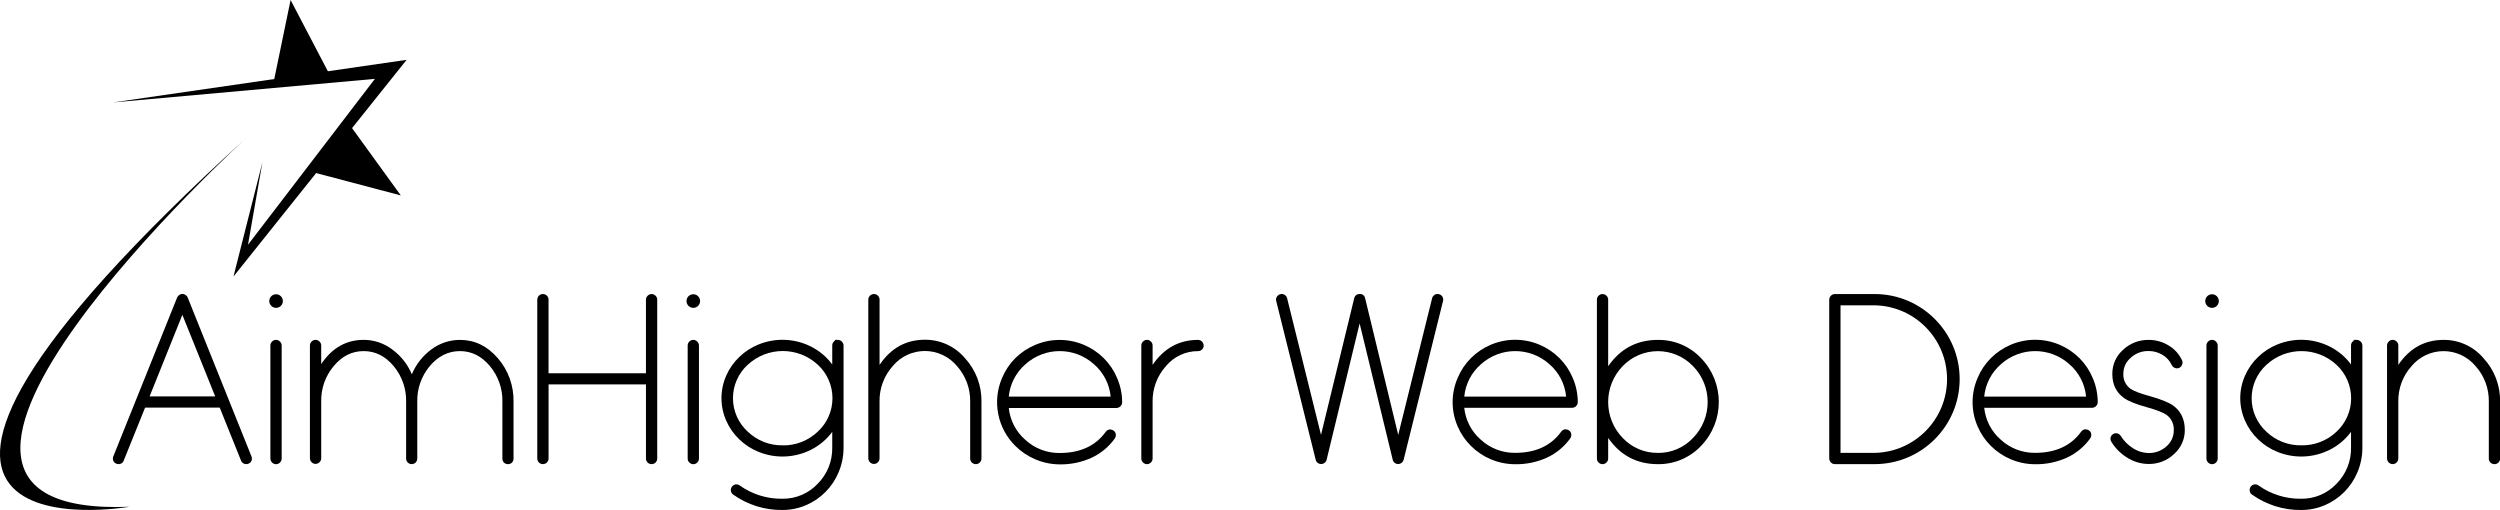
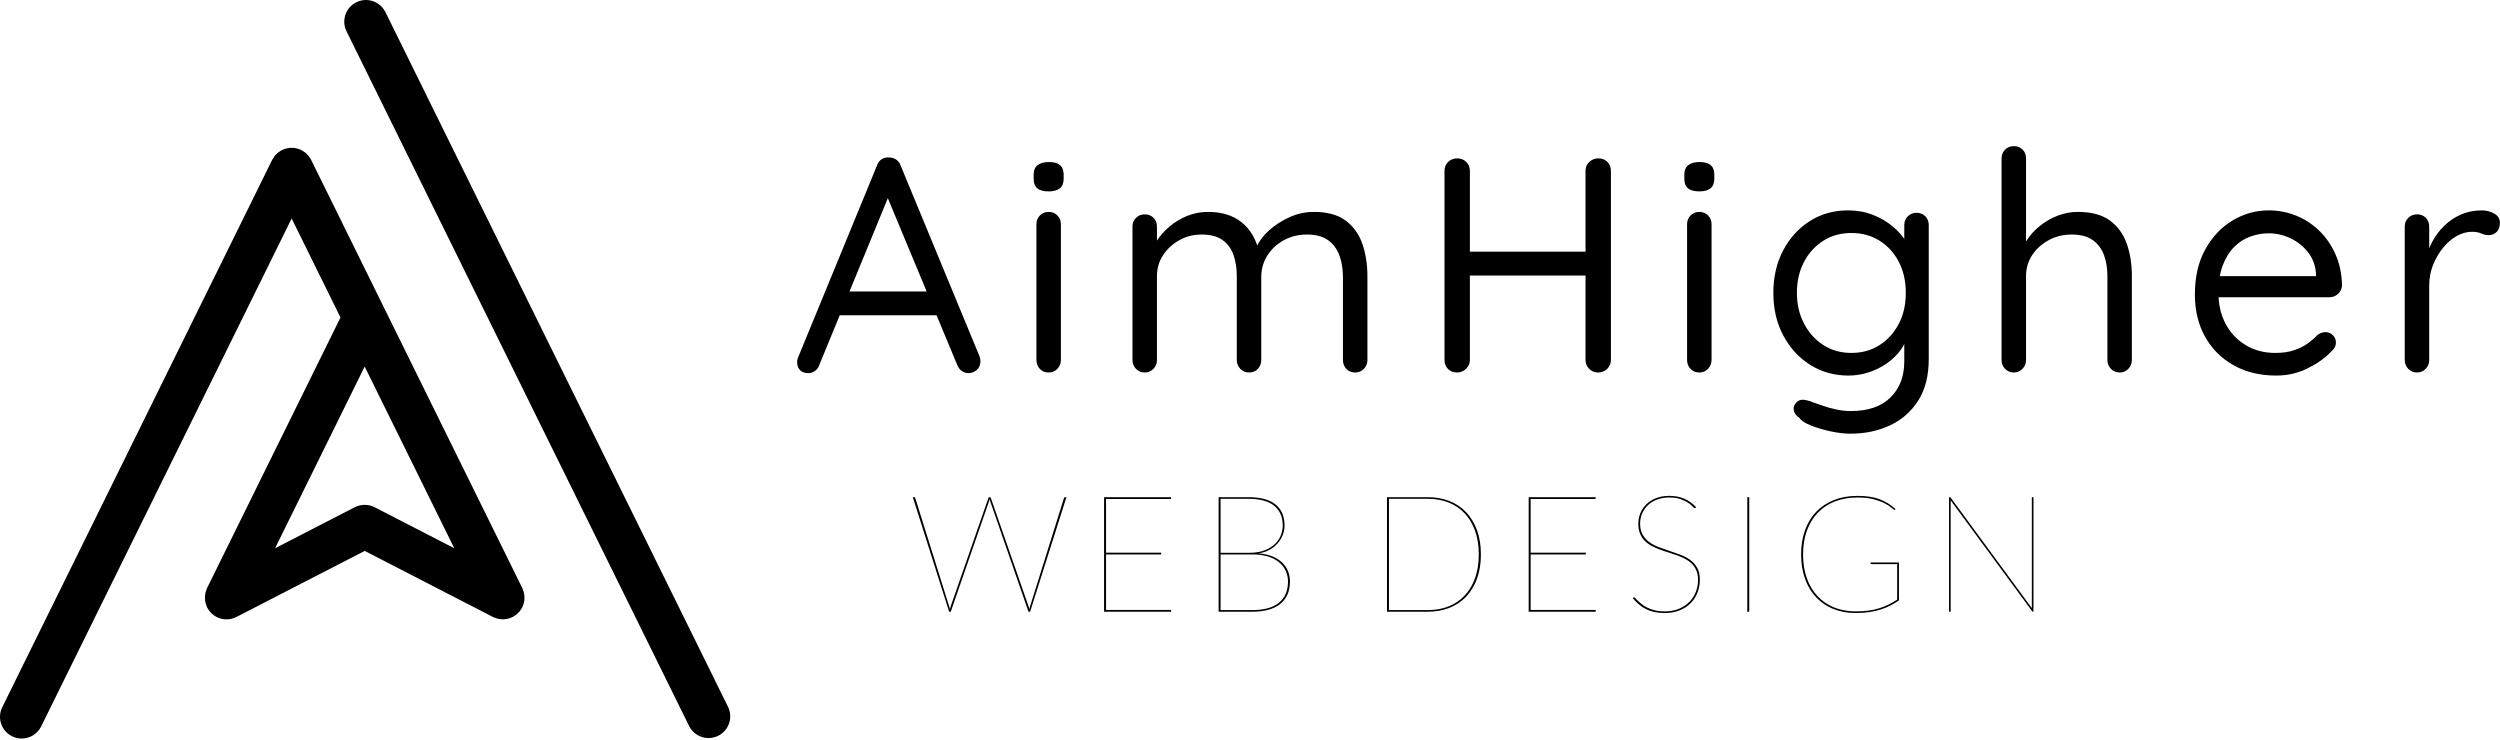
- <svg xmlns="http://www.w3.org/2000/svg" id="Layer_1" data-name="Layer 1" viewBox="0 0 1001.06 204.19">
-   <defs />
-   <polygon class="cls-1" points="116.36 0 132.69 31.22 109.46 33.4 116.36 0" />
-   <polygon class="cls-1" points="160.5 78.26 126.43 69.26 140.49 50.64 160.5 78.26" />
-   <polygon class="cls-2" points="45.21 41.02 162.82 23.96 93.49 110.72 105.08 64.98 99.3 98.01 150.12 31.58 45.21 41.02" />
-   <path class="cls-1" d="M348.7,452.55S180.46,605.63,301.33,600.82C301.33,600.82,157.59,626,348.7,452.55Z" transform="translate(-249.47 -397.9)" />
-   <path class="cls-2" d="M350.16,580.64a2.09,2.09,0,0,1,.18.86,2.42,2.42,0,0,1-.18.9,2,2,0,0,1-1.22,1.17,2.09,2.09,0,0,1-.86.18,2.35,2.35,0,0,1-1.26-.36,2.09,2.09,0,0,1-.81-1l-8.56-21.28H307.57L299,582.35a2,2,0,0,1-1.17,1.22,2.09,2.09,0,0,1-.86.18,2.42,2.42,0,0,1-.9-.18,2,2,0,0,1-1.22-1.17,2.42,2.42,0,0,1-.18-.9,2.09,2.09,0,0,1,.18-.86L320.41,517a2.12,2.12,0,0,1,.86-1,2,2,0,0,1,1.22-.41,2,2,0,0,1,1.26.41,2.13,2.13,0,0,1,.86,1Zm-14.51-24-13.16-32.68-13.12,32.68Z" transform="translate(-249.47 -397.9)" />
-   <path class="cls-2" d="M361.93,516.52a2.72,2.72,0,1,1-1.92-.79A2.61,2.61,0,0,1,361.93,516.52ZM360,534a2.07,2.07,0,0,1,1.58.68,2.16,2.16,0,0,1,.68,1.58v45.26a2.16,2.16,0,0,1-.68,1.58,2.18,2.18,0,0,1-3.16,0,2.17,2.17,0,0,1-.68-1.58V536.24a2.16,2.16,0,0,1,.68-1.58A2.07,2.07,0,0,1,360,534Z" transform="translate(-249.47 -397.9)" />
-   <path class="cls-2" d="M433.64,534q8.83,0,15.15,7.3a25.81,25.81,0,0,1,6.31,17.53v22.72a2.16,2.16,0,0,1-2.21,2.21,2.29,2.29,0,0,1-1.62-.63,2.24,2.24,0,0,1-.63-1.58V558.82a21.43,21.43,0,0,0-5-14.33q-5-6-12-6t-12.08,6a21.43,21.43,0,0,0-5,14.33v22.72a2.23,2.23,0,0,1-3.79,1.58,2.16,2.16,0,0,1-.68-1.58V558.82a21.43,21.43,0,0,0-5-14.33q-5-6-12-6t-12,6a21.43,21.43,0,0,0-5,14.33V581.4a2.16,2.16,0,0,1-.68,1.58,2.18,2.18,0,0,1-3.16,0,2.16,2.16,0,0,1-.68-1.58V536.24a2.16,2.16,0,0,1,.68-1.58,2.18,2.18,0,0,1,3.16,0,2.16,2.16,0,0,1,.68,1.58v7.44q6.49-9.69,17-9.69a18.87,18.87,0,0,1,11.49,3.88,23.47,23.47,0,0,1,7.8,9.92,23.59,23.59,0,0,1,7.75-9.92A19.06,19.06,0,0,1,433.64,534Z" transform="translate(-249.47 -397.9)" />
-   <path class="cls-2" d="M510.38,515.64a2.16,2.16,0,0,1,1.58.68,2.07,2.07,0,0,1,.68,1.58v63.6a2.23,2.23,0,0,1-2.25,2.25,2.14,2.14,0,0,1-1.58-.63,2.22,2.22,0,0,1-.68-1.62V551.83h-39v29.66a2.22,2.22,0,0,1-.68,1.62,2.29,2.29,0,0,1-3.16,0,2.21,2.21,0,0,1-.68-1.62v-63.6a2.25,2.25,0,0,1,4.51,0v29.48h39V517.89a2.31,2.31,0,0,1,2.25-2.25Z" transform="translate(-249.47 -397.9)" />
-   <path class="cls-2" d="M529,516.52a2.72,2.72,0,1,1-1.91-.79A2.61,2.61,0,0,1,529,516.52ZM527.09,534a2.07,2.07,0,0,1,1.58.68,2.16,2.16,0,0,1,.68,1.58v45.26a2.16,2.16,0,0,1-.68,1.58,2.18,2.18,0,0,1-3.16,0,2.16,2.16,0,0,1-.68-1.58V536.24a2.16,2.16,0,0,1,.68-1.58A2.07,2.07,0,0,1,527.09,534Z" transform="translate(-249.47 -397.9)" />
-   <path class="cls-2" d="M585,534a2.31,2.31,0,0,1,2.25,2.25v41.2a25.07,25.07,0,0,1-2,9.6,24.54,24.54,0,0,1-13,13.12,23.73,23.73,0,0,1-9.47,1.94,33.15,33.15,0,0,1-19.74-6.18,2.08,2.08,0,0,1-.9-1.44,2.28,2.28,0,0,1,1.85-2.61,2.16,2.16,0,0,1,1.67.41,28.82,28.82,0,0,0,17.13,5.32,19.09,19.09,0,0,0,14.11-6,20,20,0,0,0,5.82-14.42v-6.36a24,24,0,0,1-8.52,7.17,25.4,25.4,0,0,1-20.92.86,24,24,0,0,1-7.75-5,23.2,23.2,0,0,1-5.23-7.44,22.25,22.25,0,0,1,0-18.17,23.2,23.2,0,0,1,5.23-7.44,24,24,0,0,1,7.75-5,25.4,25.4,0,0,1,20.92.86,24,24,0,0,1,8.52,7.17v-7.62a2.07,2.07,0,0,1,.68-1.58l.63-.68Zm-22.18,42.24a19.88,19.88,0,0,0,14.11-5.5A18.21,18.21,0,0,0,577,544a20.67,20.67,0,0,0-28.17,0,18.12,18.12,0,0,0,0,26.69A19.72,19.72,0,0,0,562.85,576.22Z" transform="translate(-249.47 -397.9)" />
-   <path class="cls-2" d="M619.8,533.94a20.79,20.79,0,0,1,16,7.3,25.15,25.15,0,0,1,6.67,17.58v22.72a2.16,2.16,0,0,1-.68,1.58,2.29,2.29,0,0,1-3.16,0,2.16,2.16,0,0,1-.68-1.58V558.82a20.82,20.82,0,0,0-5.32-14.38,16.72,16.72,0,0,0-25.65,0,20.82,20.82,0,0,0-5.32,14.38V581.4A2.16,2.16,0,0,1,601,583a2.18,2.18,0,0,1-3.16,0,2.16,2.16,0,0,1-.68-1.58V517.89a2.25,2.25,0,0,1,4.51,0V544Q608.45,533.94,619.8,533.94Z" transform="translate(-249.47 -397.9)" />
-   <path class="cls-2" d="M664,581.81a25.2,25.2,0,0,1-7.93-5.32,24.62,24.62,0,0,1-5.36-27.23,24.72,24.72,0,0,1,5.36-8A25.22,25.22,0,0,1,664,536a25,25,0,0,1,19.52,0,25.23,25.23,0,0,1,7.93,5.32,24.72,24.72,0,0,1,5.36,8,24.42,24.42,0,0,1,2,9.69,2.31,2.31,0,0,1-2.25,2.25H653.41a19.56,19.56,0,0,0,6.67,12.8,19.93,19.93,0,0,0,13.7,5.23q12.35,0,18.48-8.52a2.31,2.31,0,0,1,1.44-.9,1.52,1.52,0,0,1,.36,0,2.23,2.23,0,0,1,1.31.45,2.11,2.11,0,0,1,.9,1.49,2.36,2.36,0,0,1,0,.45,2.11,2.11,0,0,1-.41,1.22,23.75,23.75,0,0,1-9.29,7.71,29.75,29.75,0,0,1-12.85,2.66A25.24,25.24,0,0,1,664,581.81ZM694.2,556.7a19.55,19.55,0,0,0-6.67-12.94,20.5,20.5,0,0,0-27.45,0,19.54,19.54,0,0,0-6.67,12.94Z" transform="translate(-249.47 -397.9)" />
-   <path class="cls-2" d="M729.2,534a2.31,2.31,0,0,1,2.25,2.25,2.21,2.21,0,0,1-.68,1.62,2.24,2.24,0,0,1-1.58.63,16.57,16.57,0,0,0-12.85,6A20.82,20.82,0,0,0,711,558.87v22.63a2.17,2.17,0,0,1-.68,1.58,2.18,2.18,0,0,1-3.16,0,2.17,2.17,0,0,1-.68-1.58V536.24a2.16,2.16,0,0,1,.68-1.58,2.18,2.18,0,0,1,3.16,0,2.16,2.16,0,0,1,.68,1.58V544Q717.84,534,729.2,534Z" transform="translate(-249.47 -397.9)" />
-   <path class="cls-1" d="M827.07,516.72a2.22,2.22,0,0,1,.31,1.13,2.12,2.12,0,0,1-.09.59L811.52,582a2.32,2.32,0,0,1-.81,1.22,2.22,2.22,0,0,1-2.79,0,2.08,2.08,0,0,1-.77-1.22l-13.25-54.59L780.68,582a2,2,0,0,1-.81,1.22,2.22,2.22,0,0,1-2.79,0,2.08,2.08,0,0,1-.77-1.22l-15.82-63.6a1.69,1.69,0,0,1-.09-.54,2.31,2.31,0,0,1,1.71-2.16,2.13,2.13,0,0,1,.59-.09,2.25,2.25,0,0,1,2.16,1.71l13.57,54.72,13.3-54.72a2.18,2.18,0,0,1,2.16-1.71,2.08,2.08,0,0,1,2.21,1.71l13.25,54.72,13.57-54.72a2.24,2.24,0,0,1,2.16-1.71,2.11,2.11,0,0,1,.59.09A2.26,2.26,0,0,1,827.07,516.72Z" transform="translate(-249.47 -397.9)" />
-   <path class="cls-1" d="M846.43,581.81a25.22,25.22,0,0,1-7.93-5.32,24.32,24.32,0,0,1-5.36-7.89,24.07,24.07,0,0,1-2-9.65,24.39,24.39,0,0,1,2-9.69,24.7,24.7,0,0,1,5.36-8,25.24,25.24,0,0,1,7.93-5.32,25,25,0,0,1,19.52,0,25.22,25.22,0,0,1,7.93,5.32,24.74,24.74,0,0,1,5.37,8,24.42,24.42,0,0,1,2,9.69,2.31,2.31,0,0,1-2.25,2.25H835.79a19.55,19.55,0,0,0,6.67,12.8,19.93,19.93,0,0,0,13.7,5.23q12.35,0,18.48-8.52a2.3,2.3,0,0,1,1.44-.9,1.51,1.51,0,0,1,.36,0,2.22,2.22,0,0,1,1.31.45,2.12,2.12,0,0,1,.9,1.49,2.36,2.36,0,0,1,0,.45,2.12,2.12,0,0,1-.41,1.22,23.76,23.76,0,0,1-9.29,7.71,29.75,29.75,0,0,1-12.85,2.66A25.25,25.25,0,0,1,846.43,581.81Zm30.16-25.11a19.55,19.55,0,0,0-6.67-12.94,20.5,20.5,0,0,0-27.45,0,19.55,19.55,0,0,0-6.67,12.94Z" transform="translate(-249.47 -397.9)" />
-   <path class="cls-1" d="M913.34,534a23.32,23.32,0,0,1,17.26,7.3,25.26,25.26,0,0,1,0,35.16,23.32,23.32,0,0,1-17.26,7.3q-12.62,0-19.92-10.5v8.25a2.16,2.16,0,0,1-.68,1.58,2.18,2.18,0,0,1-3.15,0,2.16,2.16,0,0,1-.68-1.58v-63.6a2.25,2.25,0,0,1,4.51,0v26.64Q900.72,534,913.34,534Zm0,45.26a19,19,0,0,0,14.06-6,20.57,20.57,0,0,0,0-28.76,19.55,19.55,0,0,0-28.17,0,20.69,20.69,0,0,0,0,28.76A19,19,0,0,0,913.34,579.24Z" transform="translate(-249.47 -397.9)" />
-   <path class="cls-1" d="M1000.11,515.64a34.05,34.05,0,0,1,0,68.11H984.2a2.07,2.07,0,0,1-1.58-.68,2.17,2.17,0,0,1-.68-1.58v-63.6a2.31,2.31,0,0,1,2.25-2.25Zm0,63.6a29.55,29.55,0,0,0,0-59.09H986.46v59.09Z" transform="translate(-249.47 -397.9)" />
-   <path class="cls-1" d="M1054.63,581.81a25.22,25.22,0,0,1-7.93-5.32,24.32,24.32,0,0,1-5.36-7.89,24.08,24.08,0,0,1-2-9.65,24.39,24.39,0,0,1,2-9.69,24.7,24.7,0,0,1,5.36-8,25.24,25.24,0,0,1,7.93-5.32,25,25,0,0,1,19.52,0,25.22,25.22,0,0,1,7.93,5.32,24.74,24.74,0,0,1,5.37,8,24.42,24.42,0,0,1,2,9.69,2.31,2.31,0,0,1-2.25,2.25H1044a19.55,19.55,0,0,0,6.67,12.8,19.93,19.93,0,0,0,13.7,5.23q12.35,0,18.48-8.52a2.3,2.3,0,0,1,1.44-.9,1.51,1.51,0,0,1,.36,0,2.23,2.23,0,0,1,1.31.45,2.12,2.12,0,0,1,.9,1.49,2.36,2.36,0,0,1,0,.45,2.12,2.12,0,0,1-.41,1.22,23.75,23.75,0,0,1-9.29,7.71,29.75,29.75,0,0,1-12.85,2.66A25.25,25.25,0,0,1,1054.63,581.81Zm30.16-25.11a19.55,19.55,0,0,0-6.67-12.94,20.5,20.5,0,0,0-27.45,0A19.55,19.55,0,0,0,1044,556.7Z" transform="translate(-249.47 -397.9)" />
-   <path class="cls-1" d="M1101,581a19.25,19.25,0,0,1-6.08-6.17,2.31,2.31,0,0,1-.32-1.71,2.22,2.22,0,0,1,1-1.4,2,2,0,0,1,1.67-.27,2.11,2.11,0,0,1,1.4,1,15.32,15.32,0,0,0,4.6,4.73,11.91,11.91,0,0,0,6.58,2.12,10.32,10.32,0,0,0,7.12-2.66,8.34,8.34,0,0,0,2.93-6.4,7.16,7.16,0,0,0-2.84-6.18q-2-1.44-7.84-3.07-6.58-1.8-9.29-3.74-4.64-3.34-4.64-9.65a12.7,12.7,0,0,1,4.28-9.6,14.59,14.59,0,0,1,10.28-4,15,15,0,0,1,8,2.25,13.33,13.33,0,0,1,5.37,5.95,2.12,2.12,0,0,1,0,1.76,2.2,2.2,0,0,1-1.17,1.26,2.25,2.25,0,0,1-1.71,0,2.2,2.2,0,0,1-1.26-1.17,9.25,9.25,0,0,0-3.7-4.06,10.57,10.57,0,0,0-5.59-1.53,10.16,10.16,0,0,0-7.08,2.66,8.29,8.29,0,0,0-3,6.4,6.91,6.91,0,0,0,2.79,6q1.94,1.4,7.8,3,6.63,1.85,9.38,3.79,4.64,3.38,4.64,9.78a12.7,12.7,0,0,1-4.28,9.6,14.49,14.49,0,0,1-10.28,4A16.18,16.18,0,0,1,1101,581Z" transform="translate(-249.47 -397.9)" />
-   <path class="cls-1" d="M1137.14,516.52a2.72,2.72,0,1,1-1.92-.79A2.61,2.61,0,0,1,1137.14,516.52ZM1135.23,534a2.06,2.06,0,0,1,1.58.68,2.16,2.16,0,0,1,.68,1.58v45.26a2.16,2.16,0,0,1-.68,1.58,2.18,2.18,0,0,1-3.15,0,2.16,2.16,0,0,1-.68-1.58V536.24a2.16,2.16,0,0,1,.68-1.58A2.06,2.06,0,0,1,1135.23,534Z" transform="translate(-249.47 -397.9)" />
-   <path class="cls-1" d="M1193.17,534a2.31,2.31,0,0,1,2.25,2.25v41.2a25.07,25.07,0,0,1-2,9.6,24.55,24.55,0,0,1-13,13.12,23.72,23.72,0,0,1-9.47,1.94,33.14,33.14,0,0,1-19.74-6.18,2.08,2.08,0,0,1-.9-1.44,2.28,2.28,0,0,1,1.85-2.61,2.16,2.16,0,0,1,1.67.41,28.82,28.82,0,0,0,17.13,5.32,19.09,19.09,0,0,0,14.11-6,20,20,0,0,0,5.81-14.42v-6.36a24,24,0,0,1-8.52,7.17,25.4,25.4,0,0,1-20.92.86,24,24,0,0,1-7.75-5,23.18,23.18,0,0,1-5.23-7.44,22.24,22.24,0,0,1,0-18.17,23.18,23.18,0,0,1,5.23-7.44,24,24,0,0,1,7.75-5,25.4,25.4,0,0,1,20.92.86,24,24,0,0,1,8.52,7.17v-7.62a2.08,2.08,0,0,1,.68-1.58l.63-.68ZM1171,576.22a19.88,19.88,0,0,0,14.11-5.5,18.22,18.22,0,0,0,0-26.69,20.67,20.67,0,0,0-28.17,0,18.12,18.12,0,0,0,0,26.69A19.73,19.73,0,0,0,1171,576.22Z" transform="translate(-249.47 -397.9)" />
-   <path class="cls-1" d="M1227.9,534a20.7,20.7,0,0,1,16,7.3,25,25,0,0,1,6.67,17.53v22.72a2.16,2.16,0,0,1-.68,1.58,2.29,2.29,0,0,1-3.16,0,2.17,2.17,0,0,1-.68-1.58V558.82a20.67,20.67,0,0,0-5.32-14.33,16.67,16.67,0,0,0-25.6,0,20.66,20.66,0,0,0-5.32,14.33v22.67a2.16,2.16,0,0,1-.68,1.58,2.18,2.18,0,0,1-3.15,0,2.16,2.16,0,0,1-.68-1.58V536.24a2.16,2.16,0,0,1,.68-1.58,2.18,2.18,0,0,1,3.15,0,2.16,2.16,0,0,1,.68,1.58V544Q1216.59,534,1227.9,534Z" transform="translate(-249.47 -397.9)" />
+ <svg viewBox="0 0 2136 632">
+   <g transform="matrix(1,0,0,1,-9.55528e-05,-2.32086)">
+     <g transform="matrix(4.16667,0,0,4.16667,0,0)">
+       <path d="M194.623,125.993L194.958,125.993L202.776,103.445C202.843,103.233 202.894,103.059 202.928,102.926C202.961,103.059 203.011,103.233 203.079,103.445L210.896,125.993L211.231,125.993L218.68,102.507L218.412,102.507C218.289,102.507 218.21,102.562 218.177,102.674L211.315,124.6C211.214,124.858 211.131,125.154 211.064,125.49C211.008,125.199 210.923,124.903 210.812,124.6L203.179,102.674C203.146,102.562 203.079,102.507 202.978,102.507L202.876,102.507C202.776,102.507 202.709,102.562 202.676,102.674L195.043,124.6C194.986,124.757 194.939,124.905 194.9,125.045C194.86,125.185 194.824,125.333 194.791,125.49C194.757,125.333 194.721,125.185 194.681,125.045C194.643,124.905 194.595,124.757 194.539,124.6L187.677,102.674C187.644,102.562 187.577,102.507 187.477,102.507L187.174,102.507L194.623,125.993ZM226.397,102.507L226.397,125.993L240.12,125.993L240.154,125.624L226.8,125.624L226.8,114.25L238.107,114.25L238.107,113.881L226.8,113.881L226.8,102.875L240.12,102.875L240.12,102.507L226.397,102.507ZM256.896,125.993C258.092,125.993 259.164,125.858 260.109,125.591C261.053,125.322 261.854,124.929 262.508,124.408C263.162,123.888 263.659,123.242 264.001,122.47C264.342,121.698 264.513,120.815 264.513,119.819C264.513,118.98 264.361,118.22 264.06,117.538C263.758,116.856 263.324,116.266 262.76,115.767C262.195,115.27 261.513,114.873 260.713,114.577C259.913,114.28 259.015,114.094 258.021,114.014C258.792,113.936 259.508,113.726 260.167,113.386C260.828,113.045 261.396,112.617 261.871,112.102C262.346,111.588 262.72,111.007 262.994,110.358C263.268,109.709 263.406,109.038 263.406,108.345C263.406,106.455 262.793,105.009 261.568,104.008C260.344,103.007 258.484,102.507 255.99,102.507L249.883,102.507L249.883,125.993L256.896,125.993ZM256.93,114.25C258.015,114.25 259.002,114.379 259.89,114.636C260.78,114.893 261.535,115.264 262.155,115.752C262.776,116.238 263.257,116.824 263.599,117.513C263.939,118.201 264.11,118.97 264.11,119.819C264.11,120.781 263.948,121.629 263.624,122.36C263.299,123.094 262.826,123.703 262.206,124.19C261.586,124.676 260.828,125.043 259.933,125.289C259.036,125.534 258.026,125.657 256.896,125.657L250.286,125.657L250.286,114.25L256.93,114.25ZM250.286,102.842L255.99,102.842C258.372,102.842 260.143,103.323 261.299,104.284C262.458,105.246 263.036,106.599 263.036,108.345C263.036,108.972 262.913,109.61 262.668,110.265C262.421,110.92 262.023,111.517 261.476,112.06C260.928,112.602 260.219,113.048 259.346,113.393C258.474,113.741 257.411,113.914 256.157,113.914L250.286,113.914L250.286,102.842ZM302.871,109.284C302.34,107.83 301.596,106.599 300.64,105.594C299.684,104.587 298.54,103.821 297.209,103.295C295.878,102.768 294.407,102.507 292.797,102.507L284.408,102.507L284.408,125.993L292.797,125.993C294.407,125.993 295.878,125.73 297.209,125.205C298.54,124.68 299.684,123.913 300.64,122.906C301.596,121.899 302.34,120.669 302.871,119.216C303.402,117.762 303.668,116.106 303.668,114.25C303.668,112.392 303.402,110.738 302.871,109.284ZM302.469,119.106C301.96,120.521 301.246,121.715 300.329,122.688C299.412,123.661 298.313,124.399 297.033,124.903C295.753,125.405 294.34,125.657 292.797,125.657L284.812,125.657L284.812,102.842L292.797,102.842C294.34,102.842 295.753,103.094 297.033,103.597C298.313,104.1 299.412,104.838 300.329,105.811C301.246,106.785 301.96,107.978 302.469,109.392C302.977,110.807 303.231,112.427 303.231,114.25C303.231,116.073 302.977,117.691 302.469,119.106ZM313.465,102.507L313.465,125.993L327.188,125.993L327.222,125.624L313.867,125.624L313.867,114.25L325.175,114.25L325.175,113.881L313.867,113.881L313.867,102.875L327.188,102.875L327.188,102.507L313.465,102.507ZM347.789,104.553C347.018,103.748 346.192,103.16 345.314,102.792C344.437,102.423 343.427,102.238 342.286,102.238C341.268,102.238 340.365,102.394 339.577,102.707C338.788,103.021 338.126,103.44 337.589,103.966C337.052,104.492 336.644,105.098 336.364,105.786C336.084,106.474 335.945,107.192 335.945,107.942C335.945,108.714 336.06,109.382 336.289,109.946C336.518,110.511 336.828,110.998 337.22,111.406C337.611,111.814 338.066,112.161 338.587,112.446C339.107,112.731 339.663,112.986 340.257,113.21C340.849,113.433 341.453,113.637 342.068,113.822C342.683,114.007 343.287,114.208 343.88,114.426C344.473,114.643 345.029,114.889 345.549,115.164C346.069,115.437 346.524,115.767 346.916,116.153C347.308,116.54 347.618,117.001 347.848,117.538C348.076,118.075 348.191,118.712 348.191,119.45C348.191,120.334 348.038,121.168 347.729,121.95C347.423,122.732 346.976,123.418 346.388,124.005C345.801,124.593 345.085,125.059 344.241,125.405C343.396,125.753 342.431,125.926 341.347,125.926C340.608,125.926 339.951,125.856 339.376,125.716C338.8,125.576 338.288,125.397 337.841,125.18C337.394,124.962 337.013,124.729 336.699,124.483C336.387,124.237 336.117,124.005 335.895,123.787C335.67,123.569 335.494,123.389 335.366,123.251C335.237,123.11 335.14,123.041 335.072,123.041C335.017,123.041 334.978,123.049 334.955,123.065C334.933,123.083 334.904,123.108 334.871,123.141L334.804,123.208C335.207,123.689 335.626,124.117 336.063,124.491C336.499,124.866 336.977,125.185 337.496,125.448C338.017,125.711 338.59,125.912 339.216,126.052C339.843,126.191 340.553,126.262 341.347,126.262C342.487,126.262 343.505,126.082 344.399,125.724C345.294,125.367 346.05,124.877 346.665,124.257C347.28,123.637 347.749,122.909 348.074,122.076C348.398,121.243 348.561,120.345 348.561,119.383C348.561,118.432 348.385,117.641 348.032,117.01C347.68,116.378 347.219,115.847 346.647,115.416C346.077,114.985 345.423,114.63 344.685,114.35C343.947,114.07 343.197,113.805 342.438,113.554C341.677,113.302 340.928,113.039 340.189,112.764C339.451,112.491 338.797,112.147 338.227,111.733C337.656,111.32 337.194,110.811 336.842,110.206C336.489,109.602 336.313,108.848 336.313,107.942C336.313,107.237 336.445,106.561 336.708,105.912C336.971,105.264 337.354,104.693 337.856,104.201C338.36,103.709 338.984,103.314 339.729,103.017C340.472,102.722 341.324,102.573 342.286,102.573C343.226,102.573 344.008,102.687 344.635,102.917C345.261,103.146 345.772,103.395 346.17,103.664C346.566,103.932 346.869,104.181 347.076,104.41C347.282,104.639 347.437,104.755 347.537,104.755C347.604,104.755 347.666,104.721 347.722,104.654L347.789,104.553ZM358.693,102.507L358.291,102.507L358.291,125.993L358.693,125.993L358.693,102.507ZM376.132,125.129C374.807,124.598 373.668,123.829 372.718,122.822C371.767,121.816 371.032,120.592 370.512,119.148C369.992,117.705 369.731,116.073 369.731,114.25C369.731,112.427 369.994,110.794 370.521,109.351C371.046,107.908 371.795,106.683 372.768,105.677C373.741,104.67 374.915,103.902 376.292,103.37C377.667,102.84 379.204,102.573 380.904,102.573C382.258,102.573 383.398,102.705 384.327,102.968C385.255,103.23 386.013,103.521 386.601,103.841C387.188,104.159 387.627,104.45 387.918,104.713C388.208,104.974 388.398,105.107 388.487,105.107C388.543,105.107 388.594,105.079 388.639,105.022L388.689,104.938C388.163,104.47 387.627,104.066 387.079,103.731C386.53,103.395 385.945,103.116 385.325,102.892C384.705,102.669 384.03,102.504 383.304,102.396C382.576,102.291 381.776,102.238 380.904,102.238C379.127,102.238 377.524,102.517 376.098,103.077C374.672,103.636 373.456,104.435 372.449,105.475C371.442,106.515 370.671,107.776 370.135,109.259C369.598,110.74 369.329,112.404 369.329,114.25C369.329,116.106 369.598,117.776 370.135,119.258C370.671,120.74 371.429,122 372.407,123.041C373.386,124.08 374.563,124.877 375.939,125.431C377.314,125.985 378.847,126.262 380.536,126.262C381.531,126.262 382.445,126.2 383.278,126.077C384.111,125.954 384.883,125.781 385.594,125.557C386.304,125.333 386.97,125.061 387.59,124.743C388.211,124.425 388.812,124.07 389.394,123.678L389.394,115.894L383.556,115.894L383.556,116.061C383.556,116.174 383.622,116.229 383.757,116.229L389.024,116.229L389.024,123.527C388.421,123.907 387.819,124.246 387.222,124.542C386.622,124.838 385.988,125.091 385.316,125.297C384.646,125.504 383.921,125.661 383.144,125.766C382.367,125.873 381.497,125.926 380.536,125.926C378.925,125.926 377.457,125.661 376.132,125.129ZM399.795,102.507L399.66,102.507L399.66,125.993L399.996,125.993L399.996,103.546L399.996,103.353C399.996,103.281 399.99,103.211 399.979,103.144L416.688,125.876C416.743,125.954 416.805,125.993 416.872,125.993L416.973,125.993L416.973,102.507L416.638,102.507L416.638,125.096C416.638,125.157 416.643,125.216 416.654,125.271L400.029,102.64C399.973,102.551 399.896,102.507 399.795,102.507Z" class="cls-n" />
+     </g>
+     <g transform="matrix(4.16667,0,0,4.16667,0,0)">
+       <path d="M296.955,33.752C296.454,34.234 296.203,34.849 296.203,35.602L296.203,74.368C296.203,75.08 296.432,75.687 296.894,76.188C297.353,76.69 297.979,76.941 298.775,76.941C299.485,76.941 300.102,76.69 300.625,76.188C301.147,75.687 301.409,75.08 301.409,74.368L301.409,35.602C301.409,34.849 301.158,34.234 300.657,33.752C300.154,33.272 299.548,33.031 298.838,33.031C298.085,33.031 297.457,33.272 296.955,33.752ZM325.905,33.752C325.381,34.234 325.121,34.849 325.121,35.602L325.121,74.368C325.121,75.08 325.371,75.687 325.873,76.188C326.376,76.69 326.981,76.941 327.692,76.941C328.445,76.941 329.073,76.69 329.574,76.188C330.076,75.687 330.327,75.08 330.327,74.368L330.327,35.602C330.327,34.849 330.086,34.234 329.606,33.752C329.125,33.272 328.508,33.031 327.755,33.031C327.044,33.031 326.428,33.272 325.905,33.752ZM298.398,57.056L327.755,57.056L327.818,52.163L298.586,52.163L298.398,57.056ZM350.964,46.517C350.964,45.807 350.724,45.211 350.242,44.73C349.761,44.249 349.165,44.009 348.455,44.009C347.743,44.009 347.147,44.249 346.667,44.73C346.187,45.211 345.945,45.807 345.945,46.517L345.945,74.368C345.945,75.08 346.175,75.687 346.636,76.188C347.096,76.69 347.702,76.941 348.455,76.941C349.165,76.941 349.761,76.69 350.242,76.188C350.724,75.687 350.964,75.08 350.964,74.368L350.964,46.517ZM350.744,39.178C351.267,38.761 351.528,38.112 351.528,37.234L351.528,36.355C351.528,35.477 351.277,34.829 350.775,34.411C350.274,33.994 349.521,33.784 348.518,33.784C347.514,33.784 346.74,33.994 346.197,34.411C345.653,34.829 345.382,35.477 345.382,36.355L345.382,37.234C345.382,38.112 345.632,38.761 346.135,39.178C346.636,39.597 347.409,39.805 348.455,39.805C349.459,39.805 350.222,39.597 350.744,39.178ZM371.163,45.859C368.862,47.302 367.032,49.299 365.674,51.849C364.314,54.401 363.635,57.328 363.635,60.631C363.635,63.894 364.314,66.801 365.674,69.351C367.032,71.902 368.872,73.909 371.193,75.372C373.515,76.837 376.139,77.569 379.066,77.569C380.446,77.569 381.815,77.349 383.175,76.909C384.533,76.47 385.767,75.865 386.876,75.091C387.983,74.317 388.915,73.428 389.668,72.424C390.42,71.421 390.922,70.333 391.173,69.162L390.483,68.849L390.483,74.682C390.483,77.735 389.542,80.192 387.66,82.053C385.778,83.913 383.06,84.845 379.506,84.845C378.501,84.845 377.477,84.73 376.432,84.5C375.386,84.269 374.465,84.007 373.672,83.715C372.877,83.422 372.27,83.214 371.853,83.088C370.932,82.712 370.18,82.524 369.595,82.524C369.008,82.524 368.506,82.816 368.089,83.402C367.795,83.862 367.723,84.353 367.869,84.876C368.015,85.399 368.402,85.869 369.029,86.287C369.321,86.789 370.054,87.281 371.225,87.761C372.396,88.242 373.744,88.65 375.271,88.985C376.797,89.319 378.188,89.487 379.442,89.487C382.412,89.487 385.109,88.922 387.534,87.793C389.959,86.664 391.894,84.97 393.337,82.712C394.78,80.453 395.501,77.61 395.501,74.181L395.501,46.706C395.501,45.995 395.271,45.399 394.811,44.918C394.351,44.438 393.745,44.197 392.992,44.197C392.28,44.197 391.684,44.438 391.204,44.918C390.723,45.399 390.483,45.995 390.483,46.706L390.483,52.163L391.737,52.916C391.737,51.996 391.412,51.013 390.765,49.968C390.116,48.923 389.217,47.919 388.067,46.957C386.917,45.995 385.568,45.211 384.022,44.604C382.475,43.999 380.78,43.695 378.94,43.695C376.056,43.695 373.462,44.416 371.163,45.859ZM385.401,49.905C387.074,50.951 388.392,52.393 389.354,54.233C390.315,56.074 390.797,58.207 390.797,60.631C390.797,63.015 390.315,65.127 389.354,66.967C388.392,68.808 387.074,70.26 385.401,71.327C383.729,72.393 381.805,72.926 379.631,72.926C377.456,72.926 375.532,72.383 373.86,71.295C372.187,70.208 370.869,68.735 369.908,66.873C368.945,65.013 368.465,62.932 368.465,60.631C368.465,58.248 368.945,56.137 369.908,54.296C370.869,52.456 372.187,51.003 373.86,49.936C375.532,48.869 377.456,48.336 379.631,48.336C381.805,48.336 383.729,48.86 385.401,49.905ZM421.91,44.792C420.571,45.316 419.358,46.016 418.271,46.894C417.184,47.772 416.284,48.766 415.573,49.874C414.862,50.982 414.402,52.08 414.193,53.166L415.448,51.786L415.448,33.031C415.448,32.32 415.218,31.724 414.759,31.243C414.298,30.762 413.691,30.522 412.938,30.522C412.228,30.522 411.632,30.762 411.152,31.243C410.671,31.724 410.43,32.32 410.43,33.031L410.43,74.368C410.43,75.08 410.671,75.687 411.152,76.188C411.632,76.69 412.228,76.941 412.938,76.941C413.649,76.941 414.246,76.69 414.727,76.188C415.207,75.687 415.448,75.08 415.448,74.368L415.448,57.181C415.448,55.593 415.866,54.161 416.702,52.885C417.539,51.61 418.668,50.585 420.09,49.81C421.512,49.037 423.08,48.65 424.795,48.65C426.635,48.65 428.089,49.037 429.154,49.81C430.221,50.585 430.983,51.61 431.444,52.885C431.904,54.161 432.135,55.593 432.135,57.181L432.135,74.368C432.135,75.08 432.374,75.687 432.855,76.188C433.336,76.69 433.932,76.941 434.644,76.941C435.354,76.941 435.95,76.69 436.432,76.188C436.911,75.687 437.152,75.08 437.152,74.368L437.152,57.181C437.152,54.757 436.808,52.551 436.118,50.563C435.427,48.578 434.277,46.988 432.668,45.796C431.058,44.604 428.872,44.009 426.112,44.009C424.648,44.009 423.247,44.27 421.91,44.792ZM473.189,76.094C475.176,75.112 476.774,73.972 477.988,72.676C478.656,72.133 478.992,71.505 478.992,70.794C478.992,70.208 478.782,69.706 478.365,69.288C477.946,68.87 477.444,68.66 476.859,68.66C476.315,68.66 475.771,68.849 475.229,69.226C474.685,69.812 474.025,70.386 473.253,70.95C472.478,71.515 471.548,71.986 470.461,72.362C469.373,72.738 468.077,72.926 466.572,72.926C464.271,72.926 462.243,72.393 460.487,71.327C458.73,70.26 457.36,68.808 456.378,66.967C455.396,65.127 454.904,62.994 454.904,60.569C454.904,58.395 455.196,56.533 455.782,54.986C456.367,53.44 457.151,52.174 458.135,51.191C459.116,50.208 460.226,49.497 461.46,49.058C462.692,48.619 463.938,48.4 465.191,48.4C466.738,48.4 468.223,48.734 469.646,49.403C471.066,50.072 472.27,51.025 473.253,52.257C474.234,53.492 474.789,54.965 474.915,56.68L474.915,58.059L475.918,57.181L451.768,57.181L452.896,61.509L477.674,61.509C478.343,61.509 478.929,61.28 479.432,60.82C479.933,60.36 480.204,59.795 480.247,59.126C480.204,56.784 479.766,54.662 478.929,52.759C478.093,50.857 476.974,49.225 475.573,47.866C474.172,46.508 472.583,45.473 470.806,44.762C469.027,44.051 467.157,43.695 465.191,43.695C462.599,43.695 460.151,44.375 457.853,45.733C455.553,47.093 453.681,49.058 452.238,51.63C450.795,54.201 450.073,57.307 450.073,60.946C450.073,64.207 450.765,67.082 452.145,69.57C453.523,72.059 455.469,74.015 457.978,75.435C460.487,76.858 463.414,77.569 466.76,77.569C469.06,77.569 471.203,77.076 473.189,76.094ZM497.402,76.188C497.883,75.687 498.124,75.08 498.124,74.368L498.124,59.126C498.124,57.621 498.385,56.209 498.908,54.892C499.431,53.574 500.12,52.393 500.978,51.348C501.835,50.303 502.775,49.497 503.801,48.933C504.825,48.368 505.86,48.086 506.905,48.086C507.658,48.086 508.286,48.202 508.787,48.431C509.29,48.661 509.812,48.776 510.355,48.776C510.94,48.776 511.464,48.567 511.924,48.148C512.383,47.731 512.614,47.082 512.614,46.204C512.614,45.41 512.227,44.792 511.454,44.354C510.68,43.914 509.833,43.695 508.913,43.695C507.366,43.695 505.943,43.977 504.647,44.542C503.351,45.106 502.201,45.881 501.197,46.863C500.194,47.846 499.367,48.954 498.72,50.187C498.071,51.421 497.622,52.687 497.371,53.982L498.124,55.3L498.124,47.019C498.124,46.308 497.894,45.713 497.434,45.231C496.974,44.752 496.367,44.51 495.614,44.51C494.902,44.51 494.308,44.752 493.827,45.231C493.346,45.713 493.105,46.308 493.105,47.019L493.105,74.368C493.105,75.08 493.346,75.687 493.827,76.188C494.308,76.69 494.902,76.941 495.614,76.941C496.325,76.941 496.921,76.69 497.402,76.188Z" class="cls-n" />
+     </g>
+     <g transform="matrix(4.16667,0,0,4.16667,0,0)">
+       <path d="M181.348,39.492L196.277,75.373C196.486,75.916 196.8,76.335 197.218,76.627C197.636,76.92 198.097,77.067 198.599,77.067C199.226,77.067 199.791,76.847 200.292,76.408C200.794,75.969 201.045,75.373 201.045,74.62C201.045,74.286 200.982,73.951 200.856,73.617L184.672,34.473C184.505,33.972 184.203,33.575 183.763,33.282C183.324,32.99 182.832,32.843 182.289,32.843C181.745,32.802 181.254,32.916 180.815,33.187C180.375,33.461 180.051,33.888 179.842,34.473L163.596,73.992C163.47,74.328 163.428,74.642 163.47,74.934C163.47,75.52 163.658,76.021 164.035,76.44C164.411,76.858 164.997,77.067 165.792,77.067C166.251,77.067 166.69,76.92 167.108,76.627C167.526,76.335 167.819,75.937 167.987,75.435L182.729,39.554L181.348,39.492ZM192.827,65.21L191.886,60.318L173.256,60.318L171.124,65.21L192.827,65.21ZM217.543,46.518C217.543,45.807 217.301,45.211 216.821,44.73C216.34,44.249 215.744,44.009 215.034,44.009C214.322,44.009 213.726,44.249 213.246,44.73C212.764,45.211 212.524,45.807 212.524,46.518L212.524,74.368C212.524,75.08 212.754,75.687 213.214,76.188C213.674,76.69 214.281,76.941 215.034,76.941C215.744,76.941 216.34,76.69 216.821,76.188C217.301,75.687 217.543,75.08 217.543,74.368L217.543,46.518ZM217.323,39.179C217.845,38.761 218.107,38.112 218.107,37.234L218.107,36.355C218.107,35.477 217.856,34.829 217.354,34.411C216.852,33.993 216.099,33.784 215.096,33.784C214.093,33.784 213.318,33.993 212.775,34.411C212.231,34.829 211.959,35.477 211.959,36.355L211.959,37.234C211.959,38.112 212.211,38.761 212.712,39.179C213.214,39.596 213.987,39.805 215.034,39.805C216.037,39.805 216.799,39.596 217.323,39.179ZM243.449,44.824C242.11,45.367 240.897,46.1 239.811,47.019C238.723,47.94 237.835,48.943 237.145,50.03C236.455,51.118 236.025,52.205 235.859,53.292L237.239,51.786L237.239,47.019C237.239,46.308 237.008,45.713 236.548,45.232C236.088,44.752 235.482,44.51 234.73,44.51C234.019,44.51 233.422,44.752 232.942,45.232C232.46,45.713 232.221,46.308 232.221,47.019L232.221,74.368C232.221,75.08 232.46,75.687 232.942,76.188C233.422,76.69 234.019,76.941 234.73,76.941C235.44,76.941 236.036,76.69 236.518,76.188C236.998,75.687 237.239,75.08 237.239,74.368L237.239,57.181C237.239,55.592 237.656,54.161 238.494,52.885C239.329,51.61 240.438,50.585 241.818,49.81C243.198,49.037 244.725,48.65 246.397,48.65C248.237,48.65 249.68,49.037 250.726,49.81C251.771,50.585 252.514,51.61 252.952,52.885C253.391,54.161 253.611,55.592 253.611,57.181L253.611,74.368C253.611,75.08 253.851,75.687 254.332,76.188C254.813,76.69 255.409,76.941 256.12,76.941C256.872,76.941 257.479,76.69 257.939,76.188C258.398,75.687 258.629,75.08 258.629,74.368L258.629,57.369C258.629,55.739 259.047,54.265 259.884,52.947C260.721,51.63 261.85,50.585 263.271,49.81C264.692,49.037 266.261,48.65 267.977,48.65C269.815,48.65 271.269,49.037 272.336,49.81C273.402,50.585 274.175,51.63 274.656,52.947C275.137,54.265 275.378,55.739 275.378,57.369L275.378,74.368C275.378,75.08 275.607,75.687 276.067,76.188C276.527,76.69 277.134,76.941 277.887,76.941C278.598,76.941 279.193,76.69 279.675,76.188C280.155,75.687 280.396,75.08 280.396,74.368L280.396,57.244C280.396,54.777 280.051,52.551 279.361,50.563C278.671,48.578 277.531,46.988 275.942,45.796C274.353,44.604 272.179,44.009 269.419,44.009C267.703,44.009 266.052,44.365 264.463,45.075C262.874,45.787 261.472,46.685 260.26,47.772C259.047,48.86 258.19,49.989 257.687,51.159L257.249,52.289L258.19,52.289C257.604,49.654 256.423,47.615 254.646,46.173C252.868,44.73 250.558,44.009 247.714,44.009C246.209,44.009 244.787,44.281 243.449,44.824Z" class="cls-s" />
+     </g>
+     <g transform="matrix(4.16667,0,0,4.16667,0,0)">
+       <clipPath id="_clip1">
+         <path d="M106.657,-67.922L-69.548,44.551L43.083,221.008L219.29,108.535L106.657,-67.922Z" />
+       </clipPath>
+       <g clip-path="url(#_clip1)">
+         <path d="M73.076,1.017C70.873,2.104 69.967,4.771 71.054,6.974L141.3,149.42C142.387,151.623 145.054,152.528 147.258,151.441C149.461,150.355 150.368,147.687 149.281,145.484L79.034,3.039C78.259,1.469 76.681,0.557 75.04,0.557C74.379,0.557 73.709,0.705 73.076,1.017ZM59.377,30.886C59.23,30.901 59.086,30.926 58.942,30.954C58.807,30.981 58.672,31.01 58.538,31.05C58.381,31.097 58.231,31.157 58.08,31.221C58,31.255 57.918,31.273 57.839,31.311C57.801,31.33 57.772,31.357 57.734,31.376C57.583,31.456 57.442,31.551 57.301,31.647C57.199,31.718 57.093,31.784 56.999,31.862C56.876,31.961 56.766,32.075 56.655,32.187C56.56,32.283 56.463,32.376 56.378,32.479C56.286,32.591 56.208,32.715 56.125,32.836C56.043,32.96 55.96,33.082 55.891,33.213C55.868,33.255 55.836,33.29 55.814,33.334L0.459,145.583C-0.626,147.786 0.278,150.454 2.482,151.541C3.1,151.846 3.756,151.993 4.403,152L4.489,152C6.114,151.984 7.671,151.075 8.439,149.517L59.806,45.357L69.82,65.664L42.469,121.122C42.422,121.218 42.4,121.319 42.36,121.416C42.297,121.568 42.233,121.719 42.189,121.877C42.157,121.985 42.14,122.094 42.117,122.203C42.078,122.387 42.045,122.569 42.029,122.758C42.024,122.836 42.025,122.914 42.024,122.992C42.017,123.213 42.023,123.431 42.05,123.651C42.055,123.693 42.065,123.732 42.072,123.773C42.109,124.023 42.164,124.268 42.246,124.513C42.249,124.521 42.252,124.53 42.255,124.539C42.325,124.744 42.394,124.95 42.496,125.149C43.621,127.334 46.305,128.192 48.488,127.067L74.781,113.525L101.074,127.067C101.164,127.113 101.259,127.137 101.351,127.176C101.499,127.24 101.645,127.305 101.799,127.352C101.937,127.395 102.075,127.423 102.215,127.451C102.356,127.48 102.496,127.511 102.64,127.525C102.785,127.541 102.929,127.542 103.073,127.543C103.216,127.545 103.359,127.547 103.503,127.533C103.649,127.52 103.79,127.493 103.934,127.466C104.072,127.438 104.211,127.415 104.349,127.375C104.504,127.33 104.652,127.267 104.802,127.205C104.893,127.167 104.988,127.146 105.079,127.102C105.106,127.088 105.129,127.067 105.157,127.053C105.306,126.976 105.443,126.881 105.583,126.787C105.688,126.716 105.799,126.651 105.897,126.573C106.011,126.482 106.11,126.374 106.216,126.27C106.32,126.168 106.43,126.069 106.522,125.958C106.603,125.862 106.669,125.752 106.743,125.647C106.839,125.51 106.936,125.374 107.015,125.226C107.03,125.198 107.051,125.177 107.066,125.149C107.112,125.059 107.135,124.964 107.175,124.874C107.239,124.725 107.303,124.578 107.351,124.425C107.394,124.287 107.421,124.148 107.449,124.009C107.479,123.867 107.509,123.726 107.525,123.582C107.539,123.437 107.54,123.295 107.541,123.149C107.542,123.006 107.545,122.863 107.532,122.72C107.519,122.574 107.492,122.433 107.464,122.29C107.437,122.15 107.415,122.012 107.373,121.874C107.329,121.72 107.266,121.572 107.204,121.422C107.167,121.33 107.146,121.235 107.101,121.143L63.797,33.334C63.774,33.29 63.744,33.256 63.721,33.213C63.651,33.082 63.569,32.959 63.485,32.835C63.403,32.714 63.325,32.591 63.234,32.479C63.148,32.376 63.051,32.283 62.956,32.187C62.844,32.074 62.735,31.961 62.613,31.862C62.519,31.784 62.412,31.718 62.309,31.647C62.169,31.551 62.028,31.456 61.877,31.376C61.84,31.357 61.81,31.33 61.772,31.311C61.694,31.273 61.611,31.255 61.531,31.221C61.38,31.157 61.231,31.097 61.073,31.05C60.939,31.01 60.806,30.981 60.67,30.954C60.525,30.926 60.382,30.901 60.234,30.886C60.091,30.872 59.949,30.869 59.806,30.869C59.662,30.869 59.521,30.872 59.377,30.886ZM74.78,75.723L93.153,112.98L76.986,104.653C76.677,104.477 76.348,104.346 76.007,104.249C75.981,104.242 75.956,104.238 75.93,104.232C75.673,104.164 75.414,104.116 75.149,104.095C75.134,104.094 75.12,104.094 75.106,104.094C75.093,104.094 75.08,104.094 75.069,104.093C74.807,104.076 74.544,104.079 74.28,104.109C74.267,104.11 74.253,104.115 74.24,104.117C73.972,104.15 73.705,104.205 73.441,104.291C73.434,104.293 73.429,104.296 73.423,104.298C73.198,104.372 72.972,104.449 72.754,104.561L56.405,112.981L74.78,75.723Z" class="cls-g" />
+       </g>
+     </g>
+   </g>
+   <defs>
+     <linearGradient id="AimHigherGradient" x1="0" y1="0" x2="1" y2="0" gradientUnits="userSpaceOnUse" gradientTransform="matrix(-84.2776,53.7942,-53.7942,-84.2776,126.778,43.41)">
+       <stop offset="0" style="stop-color:rgb(13,125,188);stop-opacity:1" />
+       <stop offset="1" style="stop-color:rgb(14,172,187);stop-opacity:1" />
+     </linearGradient>
+   </defs>
</svg>
